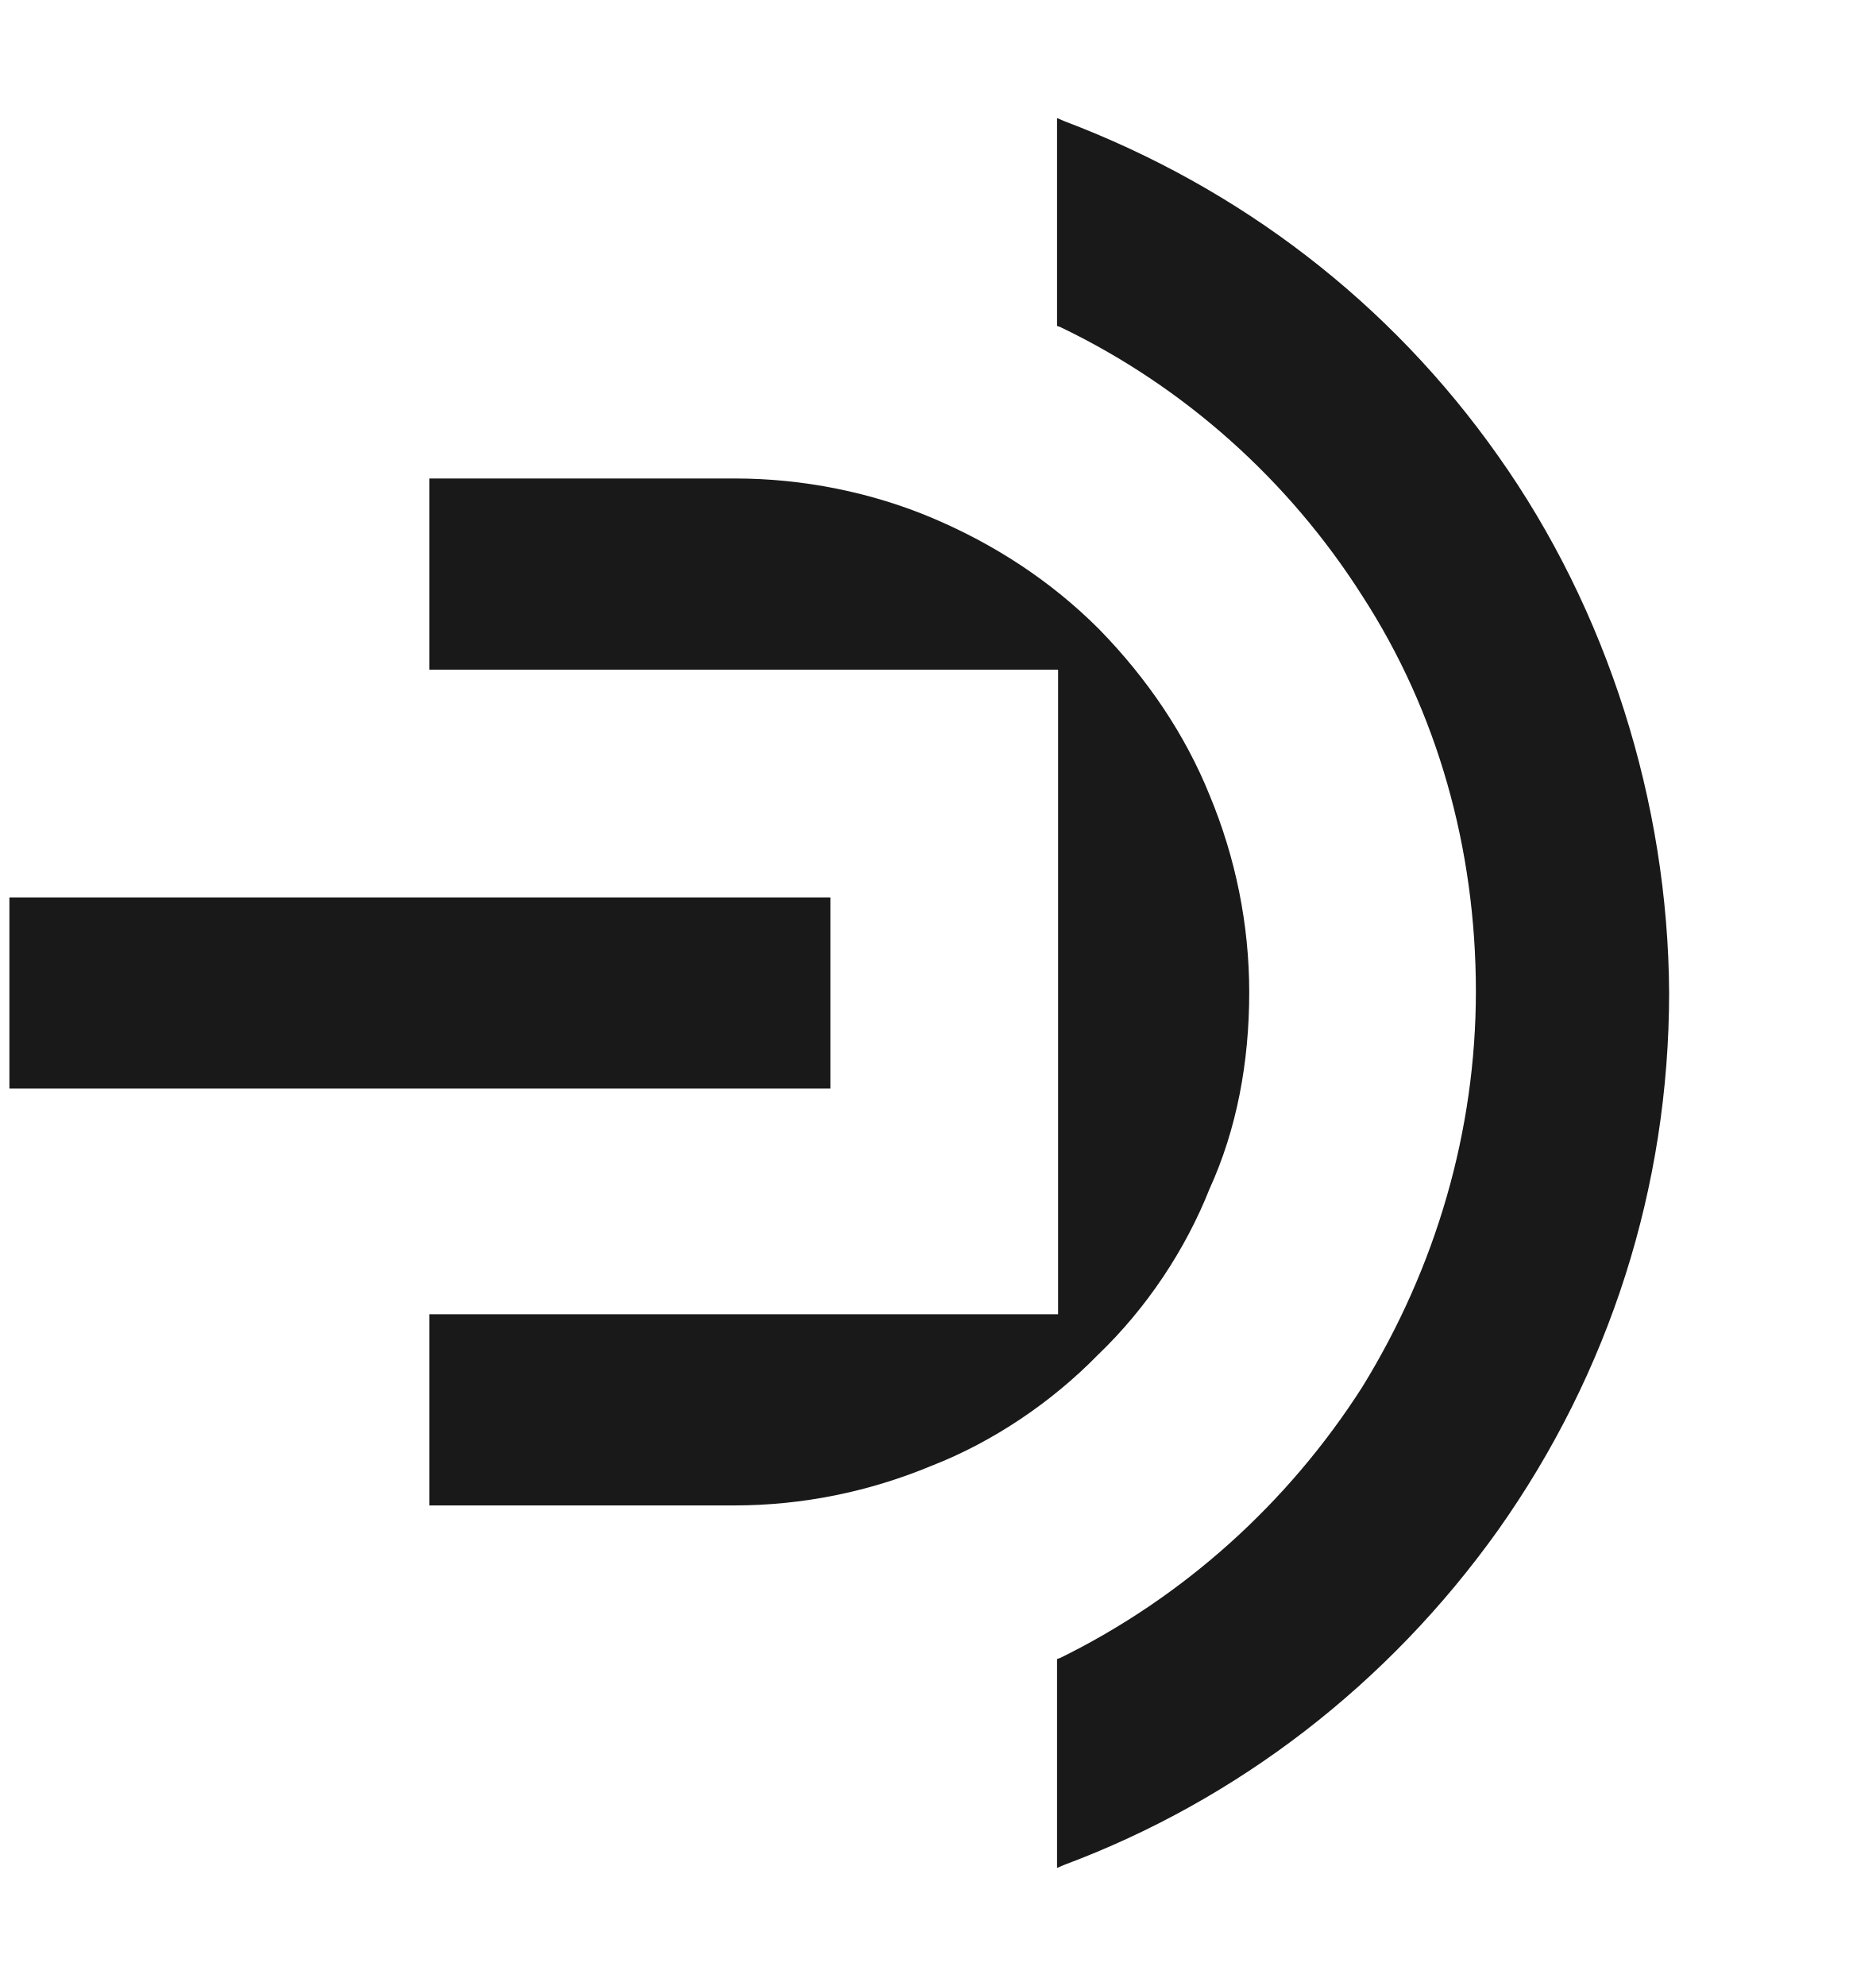
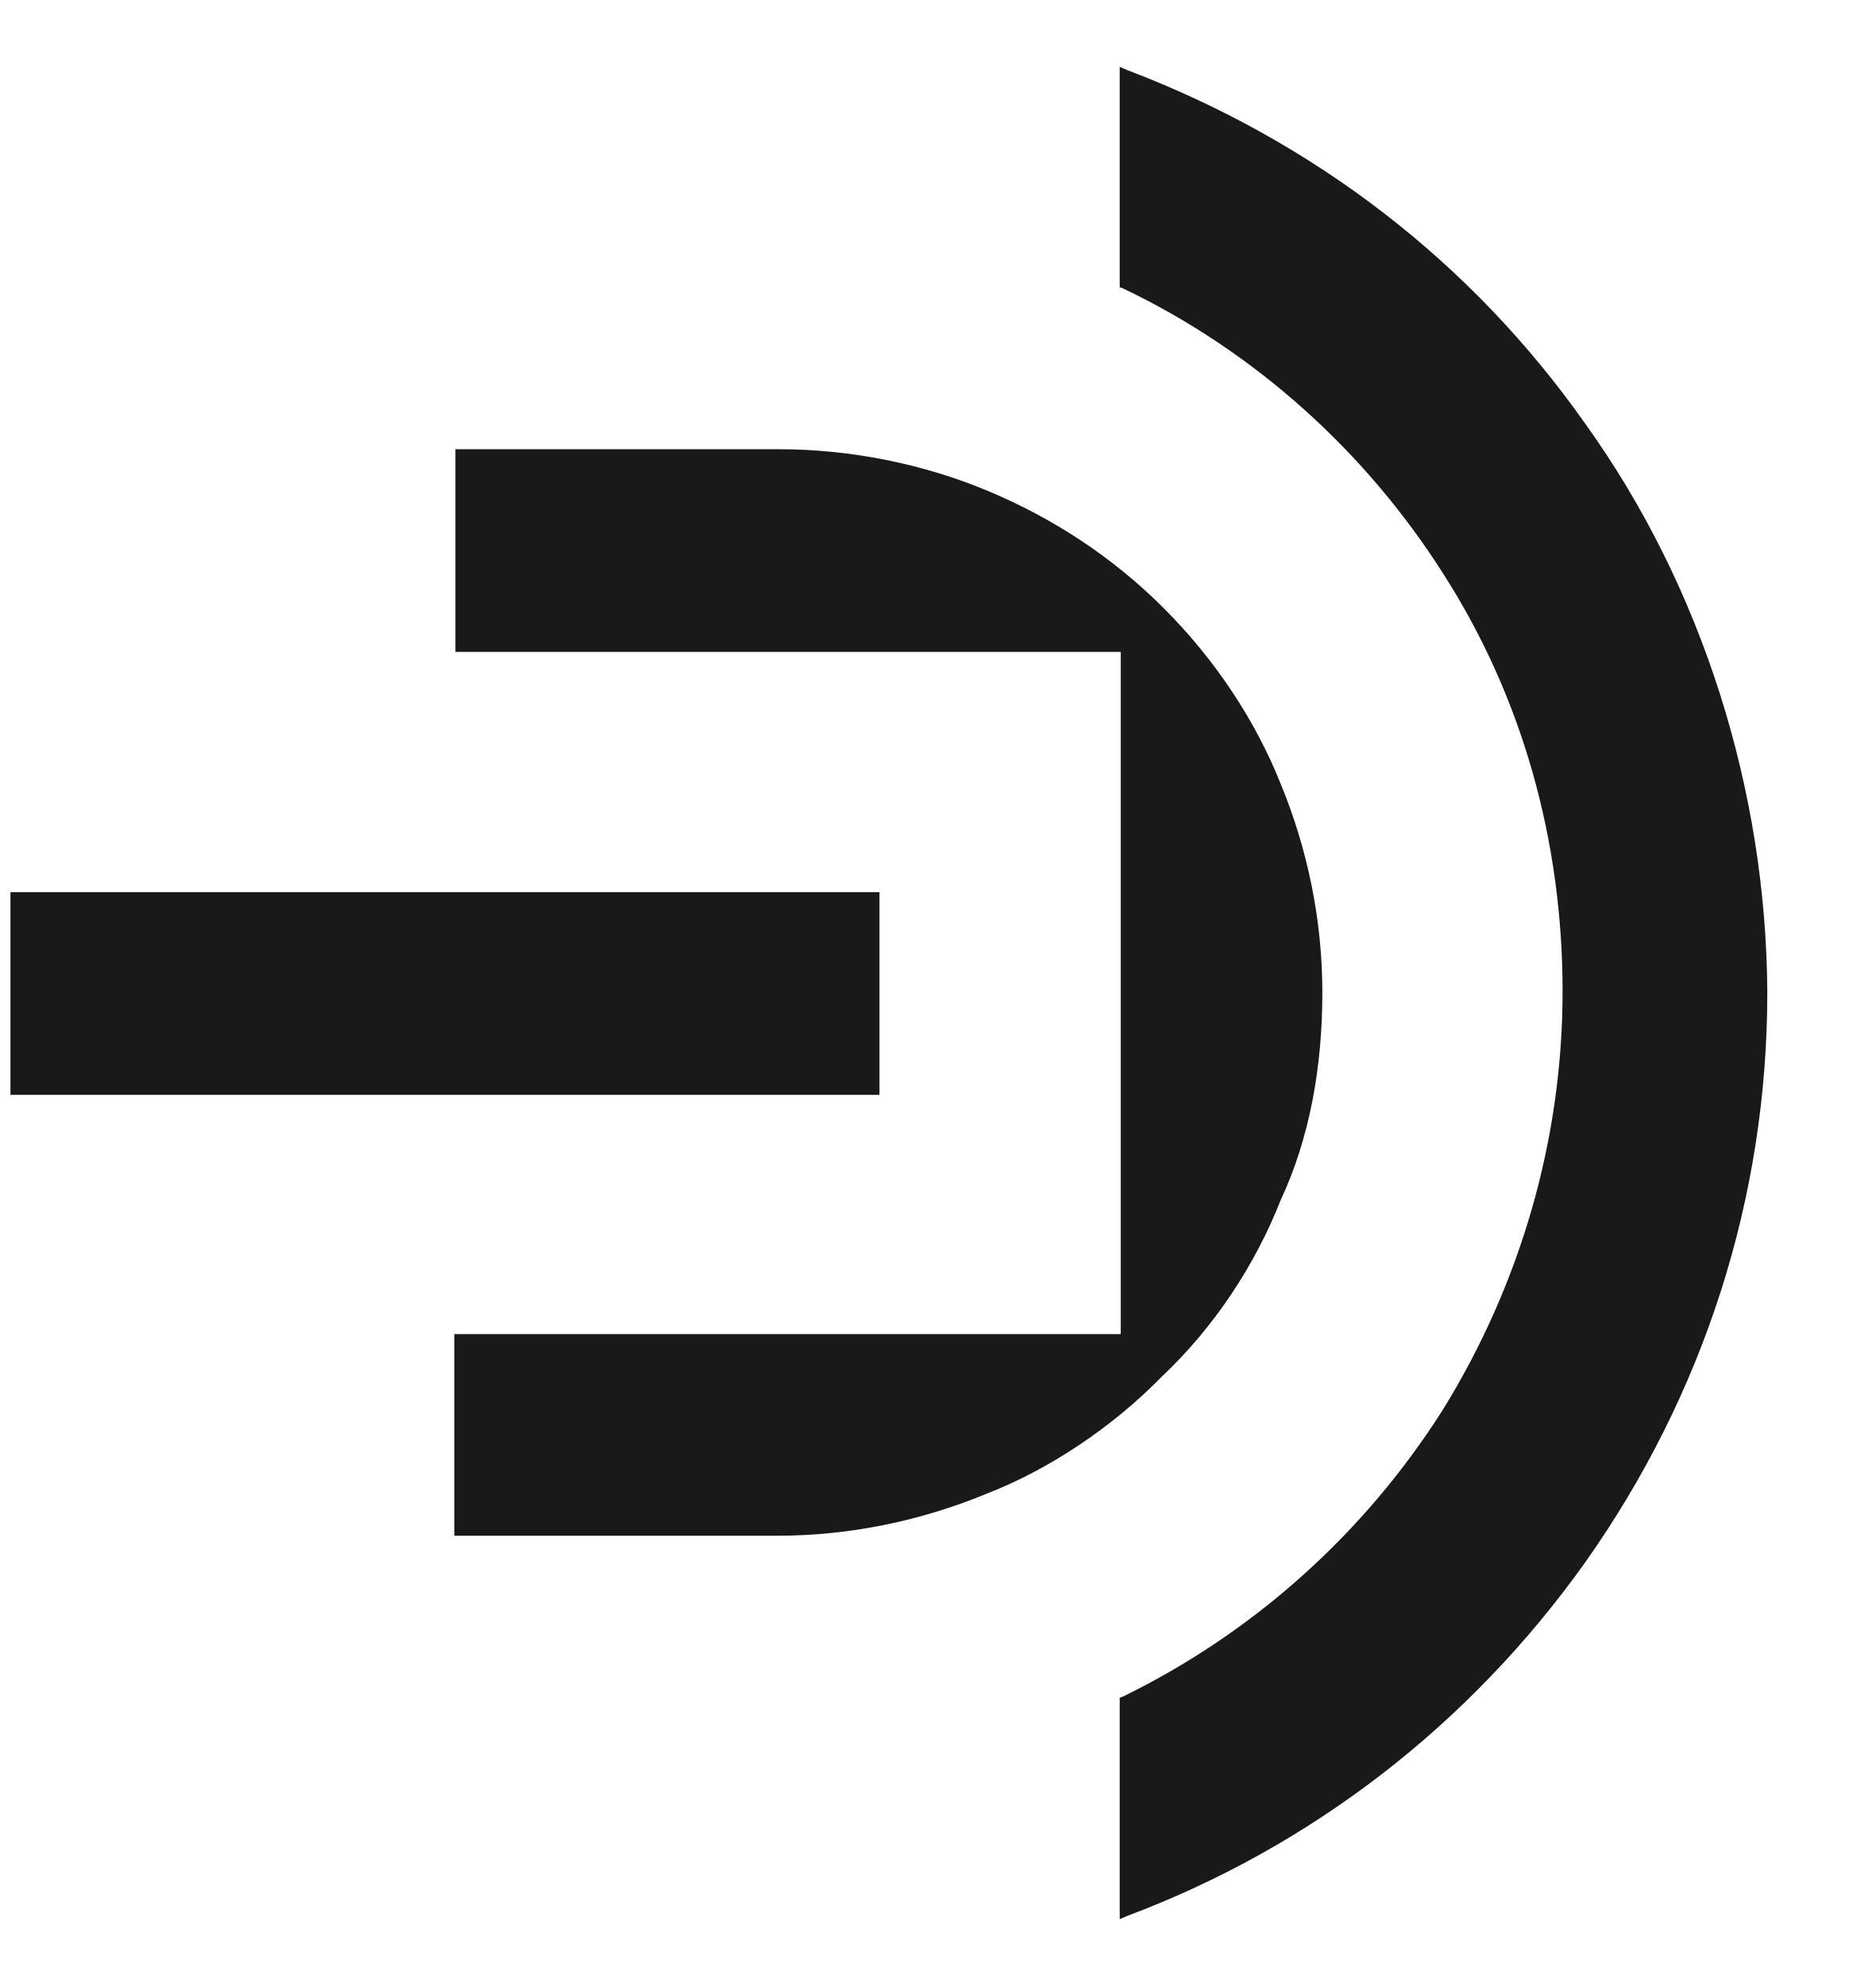
<svg xmlns="http://www.w3.org/2000/svg" version="1.1" id="Layer_1" x="0px" y="0px" viewBox="0 0 179.6 190.1" style="enable-background:new 0 0 179.6 190.1;" xml:space="preserve">
  <style type="text/css">
	.st0{opacity:0;}
	.st1{opacity:0.9;}
</style>
  <g class="st0">
    <g>
      <g>
-         <path d="M160.6,95c0,18.6-5.7,36.8-16.6,52.1c-10.8,15.2-26,26.8-43.7,33v-21.7c12.1-5.7,22.2-14.7,29.3-25.9     c7.1-11.3,10.8-24.2,10.8-37.5s-3.6-26.3-10.7-37.5c-7.1-11.3-17.3-20.2-29.3-25.9V10.1c17.6,6.3,32.8,17.8,43.6,32.9     S160.6,76.5,160.6,95z" />
-         <rect y="85" width="80.3" height="20" />
-         <path d="M120.4,95c0-6.6-1.3-13.1-3.8-19.2c-2.5-6.1-6.3-11.5-10.8-16.3c-4.7-4.7-10.3-8.4-16.3-10.8c-6-2.4-12.6-3.8-19.3-3.8     H40.2v19.9h60.2v60.1H40.2v20h30.1c6.6,0,13.1-1.3,19.2-3.8c6.1-2.5,11.6-6.3,16.3-10.8c4.7-4.7,8.4-10.1,10.8-16.3     C119.3,108.1,120.4,101.6,120.4,95z" />
+         <path d="M170,95c0,19.7-6,39-17.6,55.2c-11.4,16.1-27.5,28.4-46.3,34.9v-23c12.8-6,23.5-15.6,31-27.4c7.5-12,11.4-25.6,11.4-39.7     s-3.8-27.8-11.3-39.7c-7.5-12-18.3-21.4-31-27.4V5.1c18.6,6.7,34.7,18.8,46.2,34.8C163.9,55.9,170,75.4,170,95z" />
+         <rect y="84.4" width="85" height="21.2" />
+         <path d="M127.5,95c0-7-1.4-13.9-4-20.3c-2.6-6.5-6.7-12.2-11.4-17.3c-5-5-10.9-8.9-17.3-11.4c-6.4-2.5-13.3-4-20.4-4H42.6V63     h63.7v63.6H42.6v21.2h31.9c7,0,13.9-1.4,20.3-4c6.5-2.6,12.3-6.7,17.3-11.4c5-5,8.9-10.7,11.4-17.3     C126.3,108.9,127.5,102,127.5,95z" />
      </g>
    </g>
  </g>
  <g class="st1">
    <g>
-       <path d="M143.4,43.6L143.4,43.6c-10.3-14.6-24.6-25.6-41.5-32l-0.7-0.3v19.9l0.3,0.1c11.9,5.7,21.9,14.7,28.9,25.7    c7.2,11.1,10.9,24.2,10.9,37.9c0,13.3-3.8,26.4-10.9,37.9c-7.1,11.1-17.1,20.1-28.9,25.9l-0.3,0.1v20l0.7-0.3    c16.6-6.2,31-17.3,41.5-32c10.7-15.1,16.4-32.9,16.4-51.5C159.7,76.8,153.9,58.4,143.4,43.6z" />
-       <rect x="0.9" y="85.9" width="78.6" height="18.3" />
-       <path d="M115.8,113.8c2.6-5.7,3.8-12.1,3.8-18.8c0-6.5-1.3-12.9-3.8-18.9l0,0c-2.3-5.7-5.9-11.1-10.6-15.9    c-4.6-4.6-10-8.1-15.9-10.6c-5.9-2.5-12.5-3.8-18.9-3.8H41.1v18.3h60.2v61.7H41.1v18.3h29.2c6.5,0,12.9-1.3,18.9-3.8    c5.9-2.3,11.5-6.1,15.9-10.6C109.8,125.2,113.5,119.6,115.8,113.8z" />
+       <path d="M151.8,40.6L151.8,40.6c-10.9-15.5-26-27.1-43.9-33.9l-0.7-0.3v21.1l0.3,0.1c12.6,6,23.2,15.6,30.6,27.2    c7.6,11.8,11.5,25.6,11.5,40.1c0,14.1-4,28-11.5,40.1c-7.5,11.8-18.1,21.3-30.6,27.4l-0.3,0.1v21.2l0.7-0.3    c17.6-6.6,32.8-18.3,43.9-33.9c11.3-16,17.4-34.8,17.4-54.5C169.1,75.7,163,56.2,151.8,40.6z" />
+       <rect x="1" y="85.4" width="83.2" height="19.4" />
+       <path d="M122.6,114.9c2.8-6,4-12.8,4-19.9c0-6.9-1.4-13.7-4-20l0,0c-2.4-6-6.2-11.8-11.2-16.8c-4.9-4.9-10.6-8.6-16.8-11.2    c-6.2-2.6-13.2-4-20-4h-31v19.4h63.7v65.3H43.5V147h30.9c6.9,0,13.7-1.4,20-4c6.2-2.4,12.2-6.5,16.8-11.2    C116.3,127,120.2,121,122.6,114.9z" />
    </g>
  </g>
</svg>
